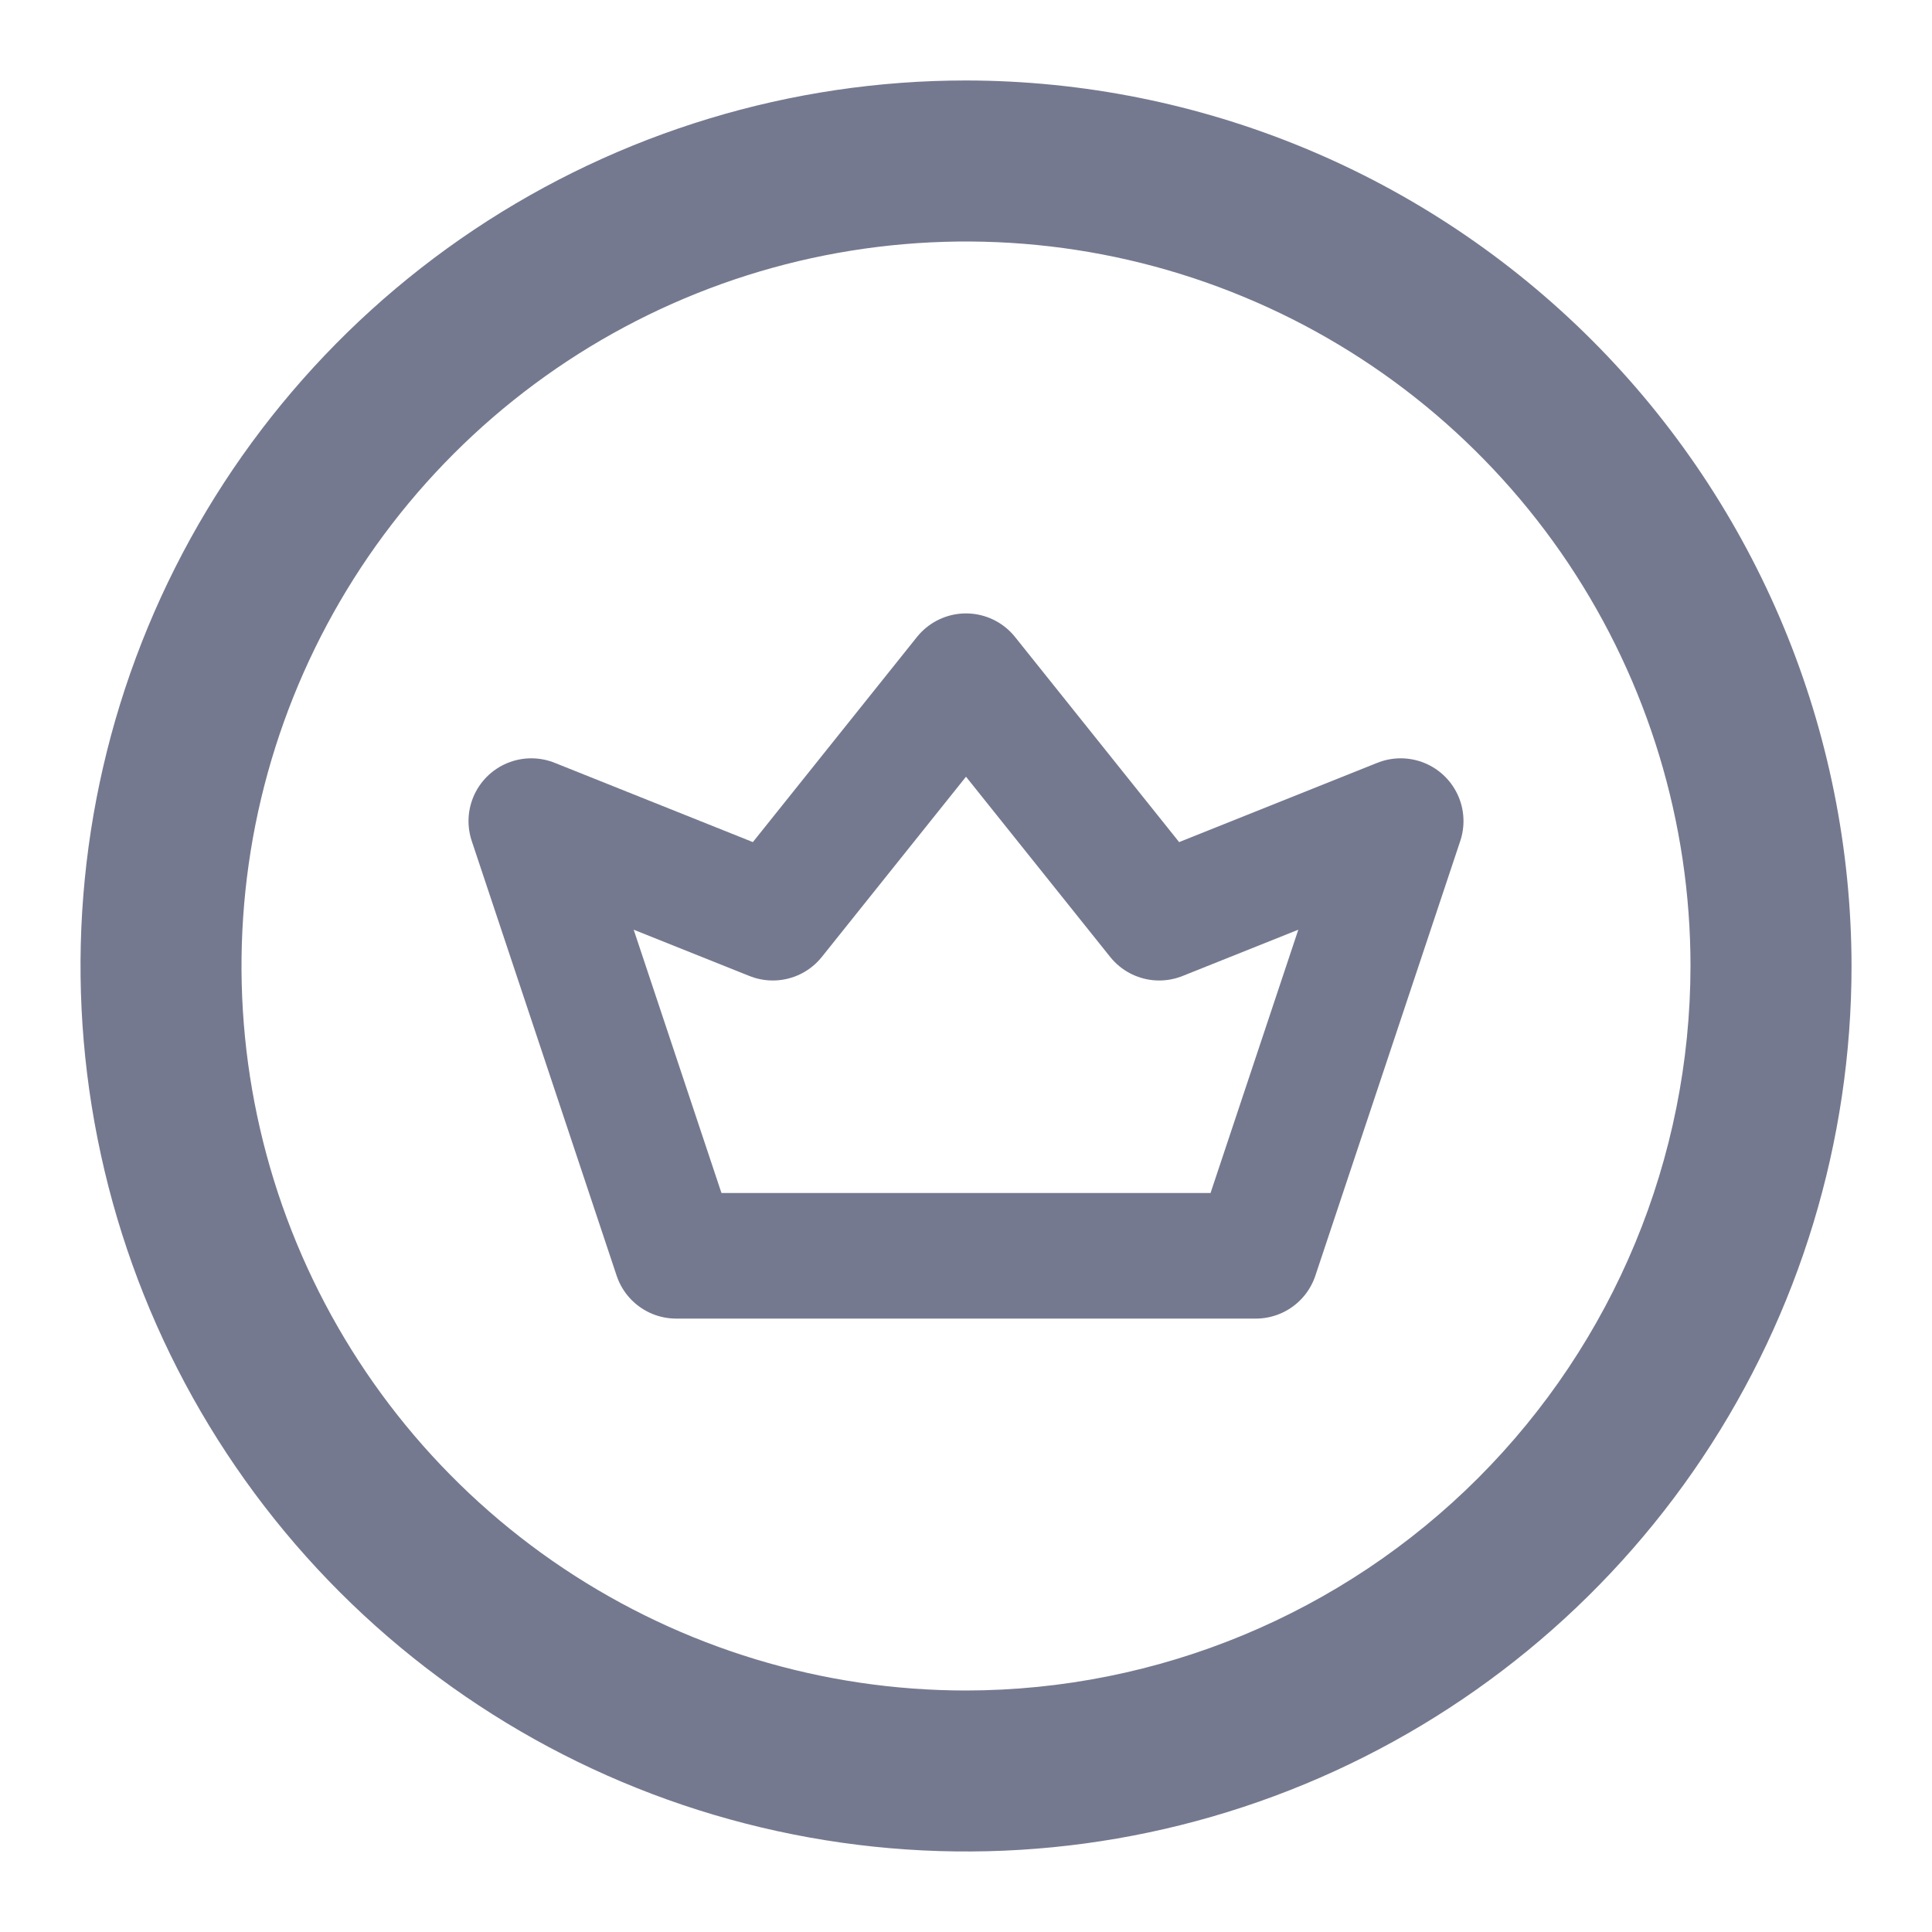
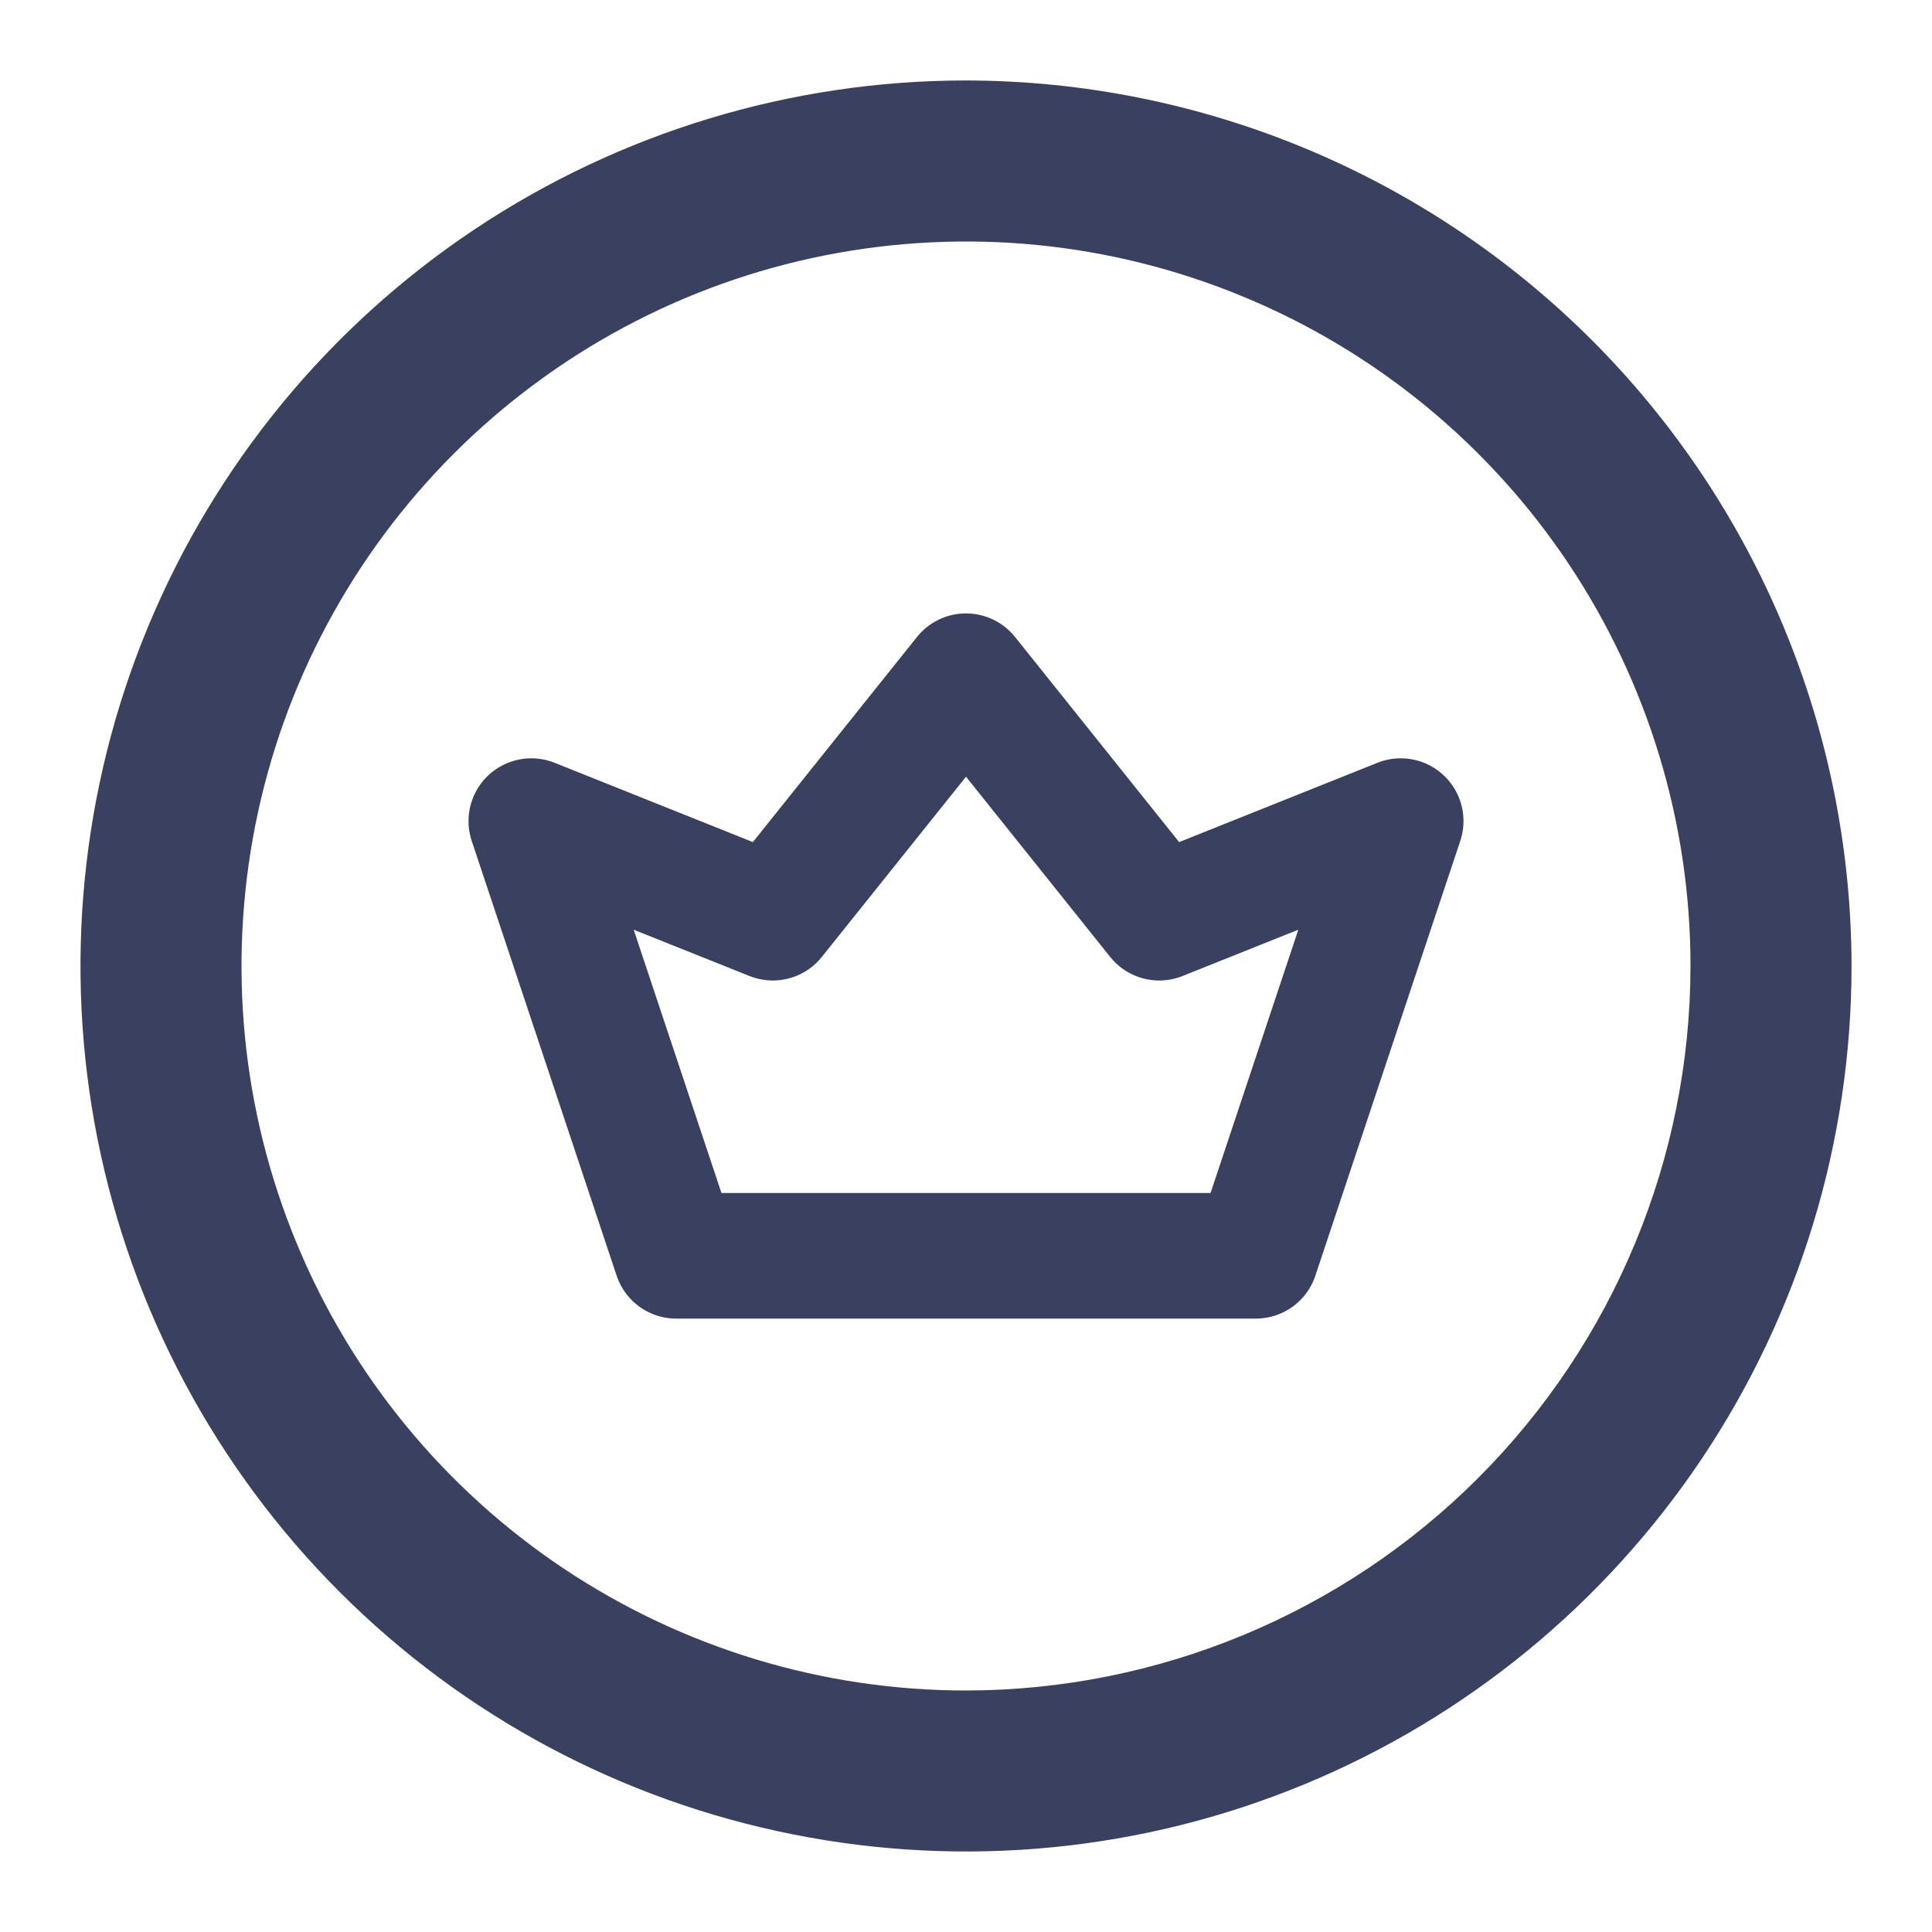
<svg xmlns="http://www.w3.org/2000/svg" width="20" height="20" viewBox="0 0 20 20" fill="none">
-   <g opacity="0.7">
-     <path d="M10 0.833C8.187 0.833 6.415 1.371 4.907 2.378C3.4 3.385 2.225 4.817 1.531 6.492C0.837 8.167 0.656 10.01 1.01 11.788C1.363 13.566 2.236 15.2 3.518 16.482C4.8 17.764 6.434 18.637 8.212 18.99C9.99 19.344 11.833 19.163 13.508 18.469C15.183 17.775 16.615 16.6 17.622 15.093C18.629 13.585 19.167 11.813 19.167 10C19.164 7.57 18.197 5.24 16.479 3.521C14.76 1.803 12.43 0.836 10 0.833ZM10 17.5C8.517 17.5 7.067 17.06 5.833 16.236C4.6 15.412 3.639 14.241 3.071 12.87C2.503 11.5 2.355 9.992 2.644 8.537C2.934 7.082 3.648 5.746 4.697 4.697C5.746 3.648 7.082 2.933 8.537 2.644C9.992 2.355 11.5 2.503 12.87 3.071C14.241 3.638 15.412 4.6 16.236 5.833C17.06 7.067 17.5 8.517 17.5 10C17.498 11.988 16.707 13.895 15.301 15.301C13.895 16.707 11.989 17.498 10 17.5Z" fill="#3A4060" />
-     <path d="M8 9.5L5.5 8.5L7 13H13L14.5 8.5L12 9.5L10 7L8 9.5Z" stroke="#3A4060" stroke-width="1.3" stroke-linecap="round" stroke-linejoin="round" />
-   </g>
+   <path d="M10 0.833C8.187 0.833 6.415 1.371 4.907 2.378C3.4 3.385 2.225 4.817 1.531 6.492C0.837 8.167 0.656 10.01 1.009 11.788C1.363 13.566 2.236 15.2 3.518 16.482C4.8 17.764 6.433 18.637 8.212 18.99C9.99 19.344 11.833 19.163 13.508 18.469C15.183 17.775 16.614 16.6 17.622 15.093C18.629 13.585 19.167 11.813 19.167 10C19.164 7.57 18.197 5.24 16.479 3.521C14.76 1.803 12.43 0.836 10 0.833ZM10 17.5C8.517 17.5 7.067 17.06 5.833 16.236C4.6 15.412 3.638 14.241 3.071 12.87C2.503 11.5 2.355 9.992 2.644 8.537C2.933 7.082 3.648 5.746 4.697 4.697C5.746 3.648 7.082 2.933 8.537 2.644C9.992 2.355 11.5 2.503 12.87 3.071C14.241 3.638 15.412 4.6 16.236 5.833C17.06 7.067 17.5 8.517 17.5 10C17.498 11.988 16.707 13.895 15.301 15.301C13.895 16.707 11.988 17.498 10 17.5Z" fill="#3A4060" />
+   <path d="M8 9.5L5.5 8.5L7 13H13L14.5 8.5L12 9.5L10 7L8 9.5Z" stroke="#3A4060" stroke-width="1.3" stroke-linecap="round" stroke-linejoin="round" />
</svg>
